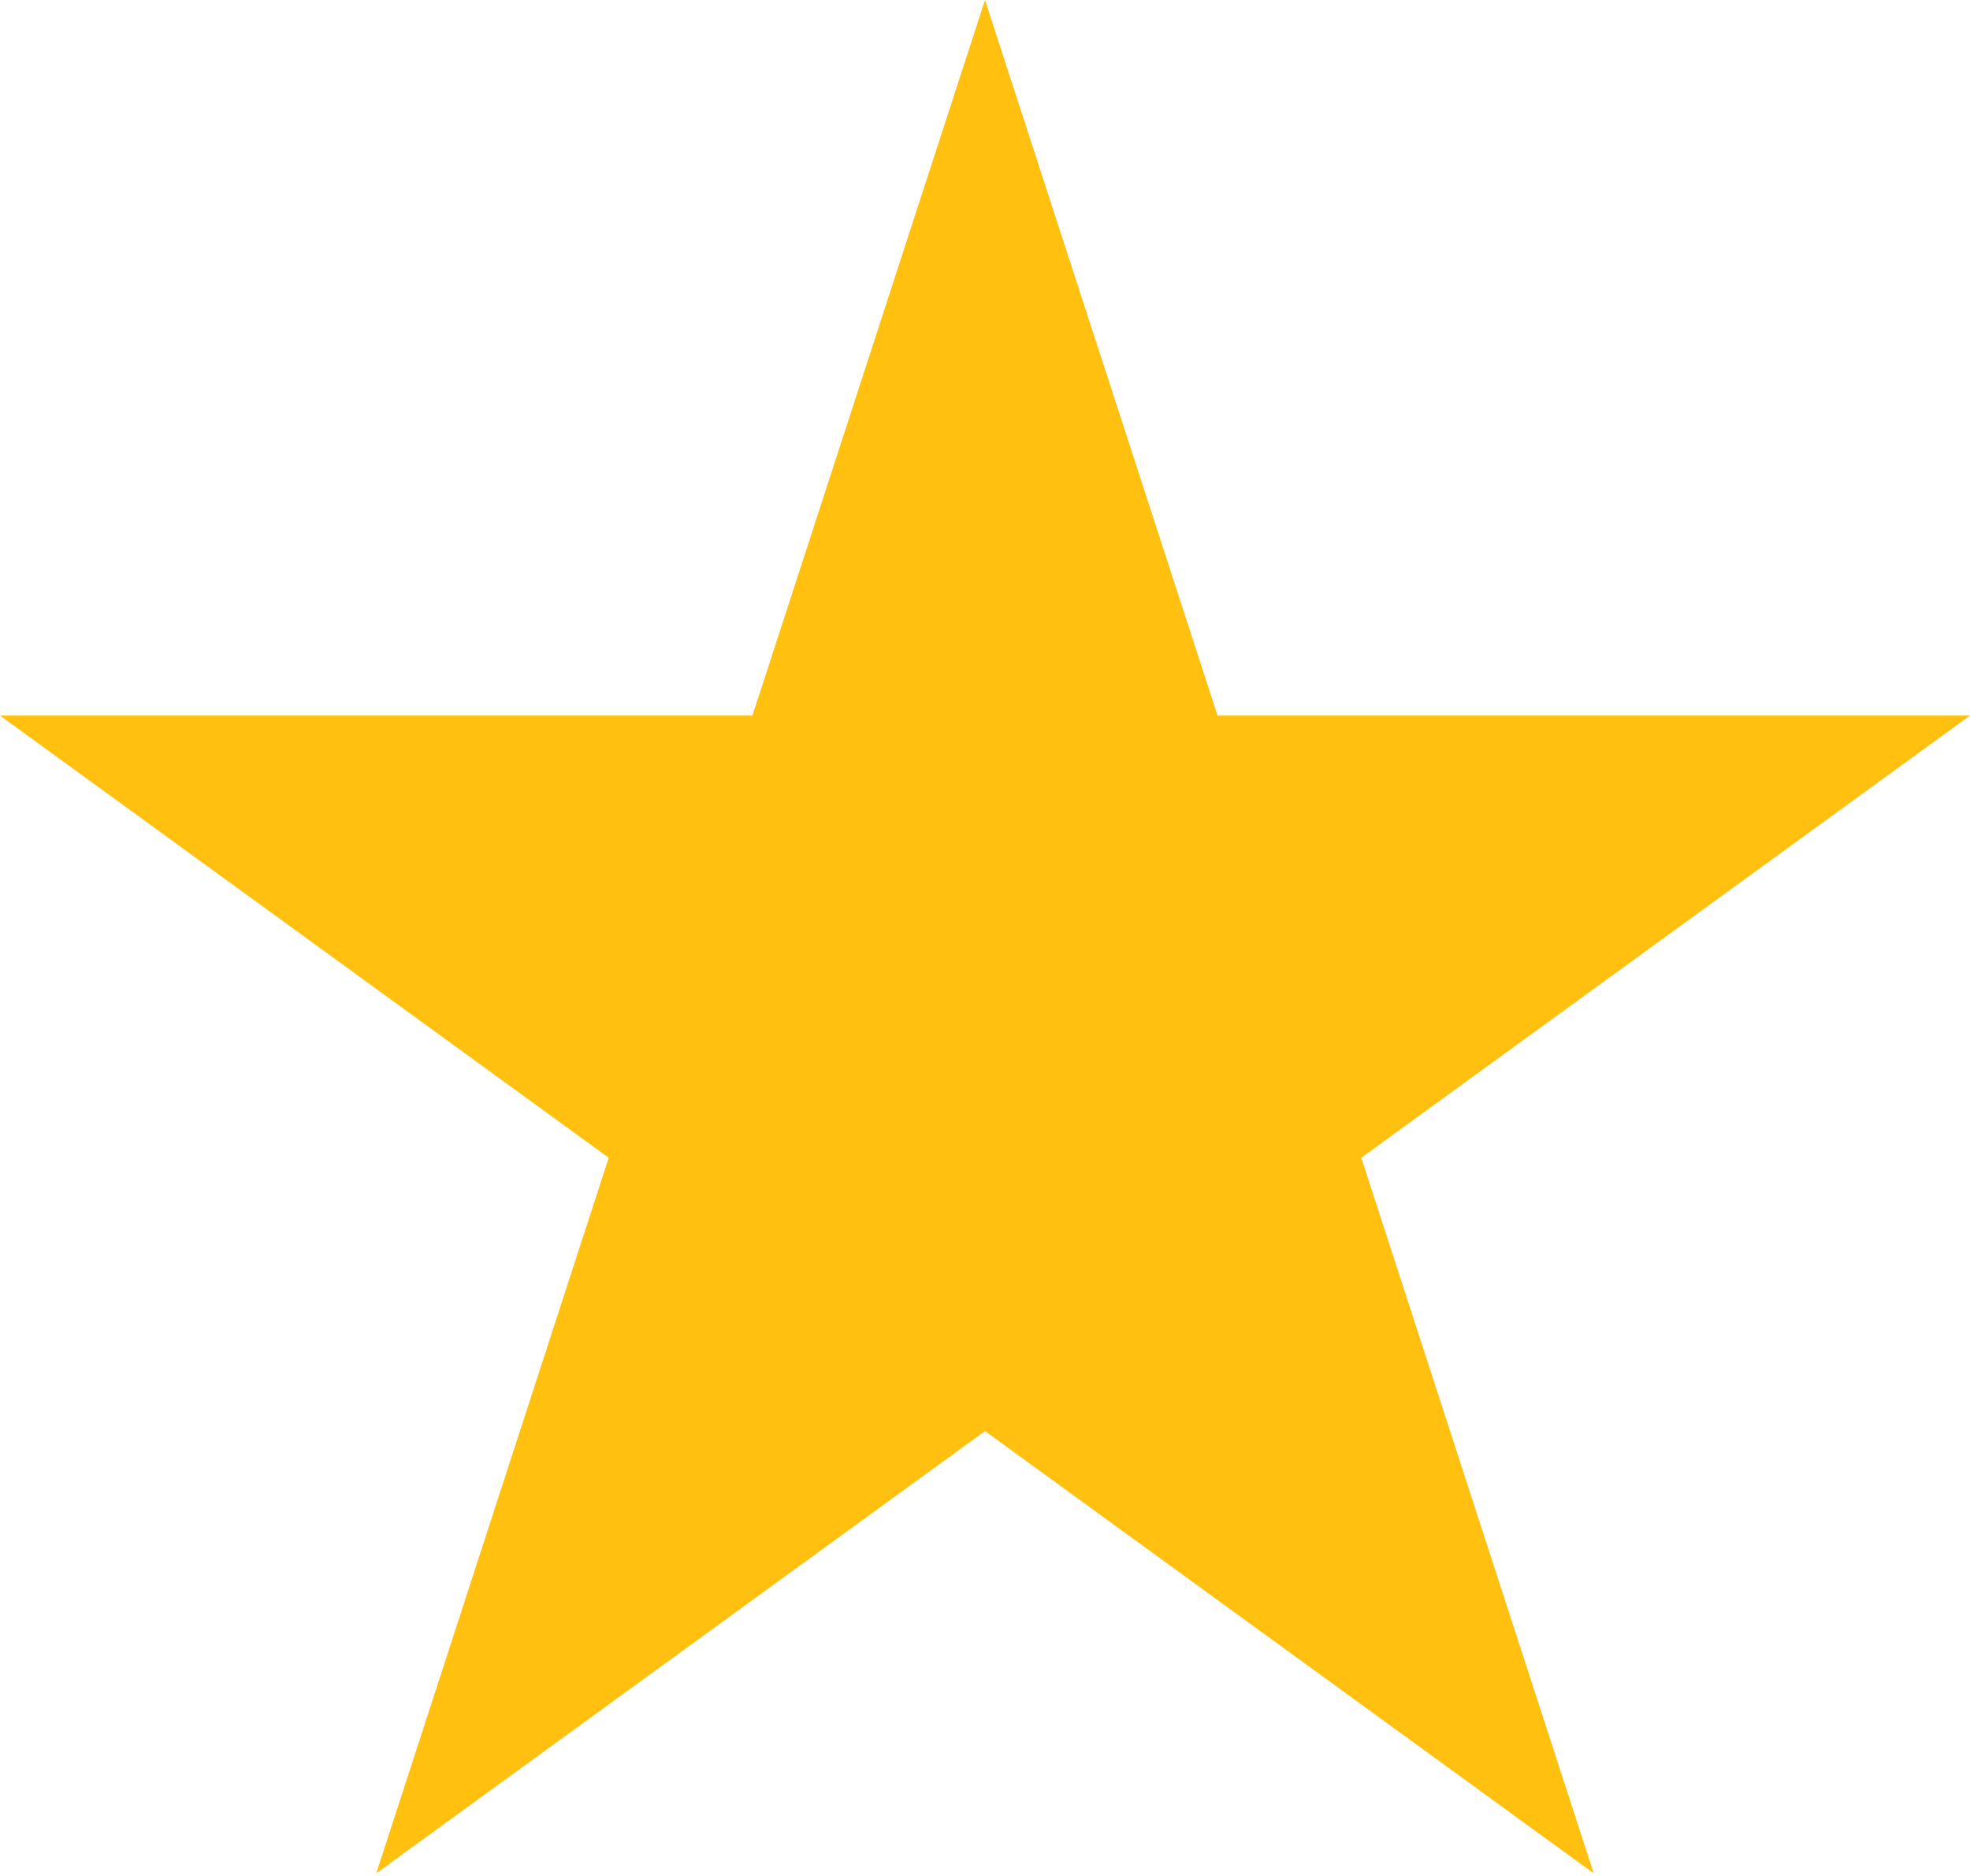
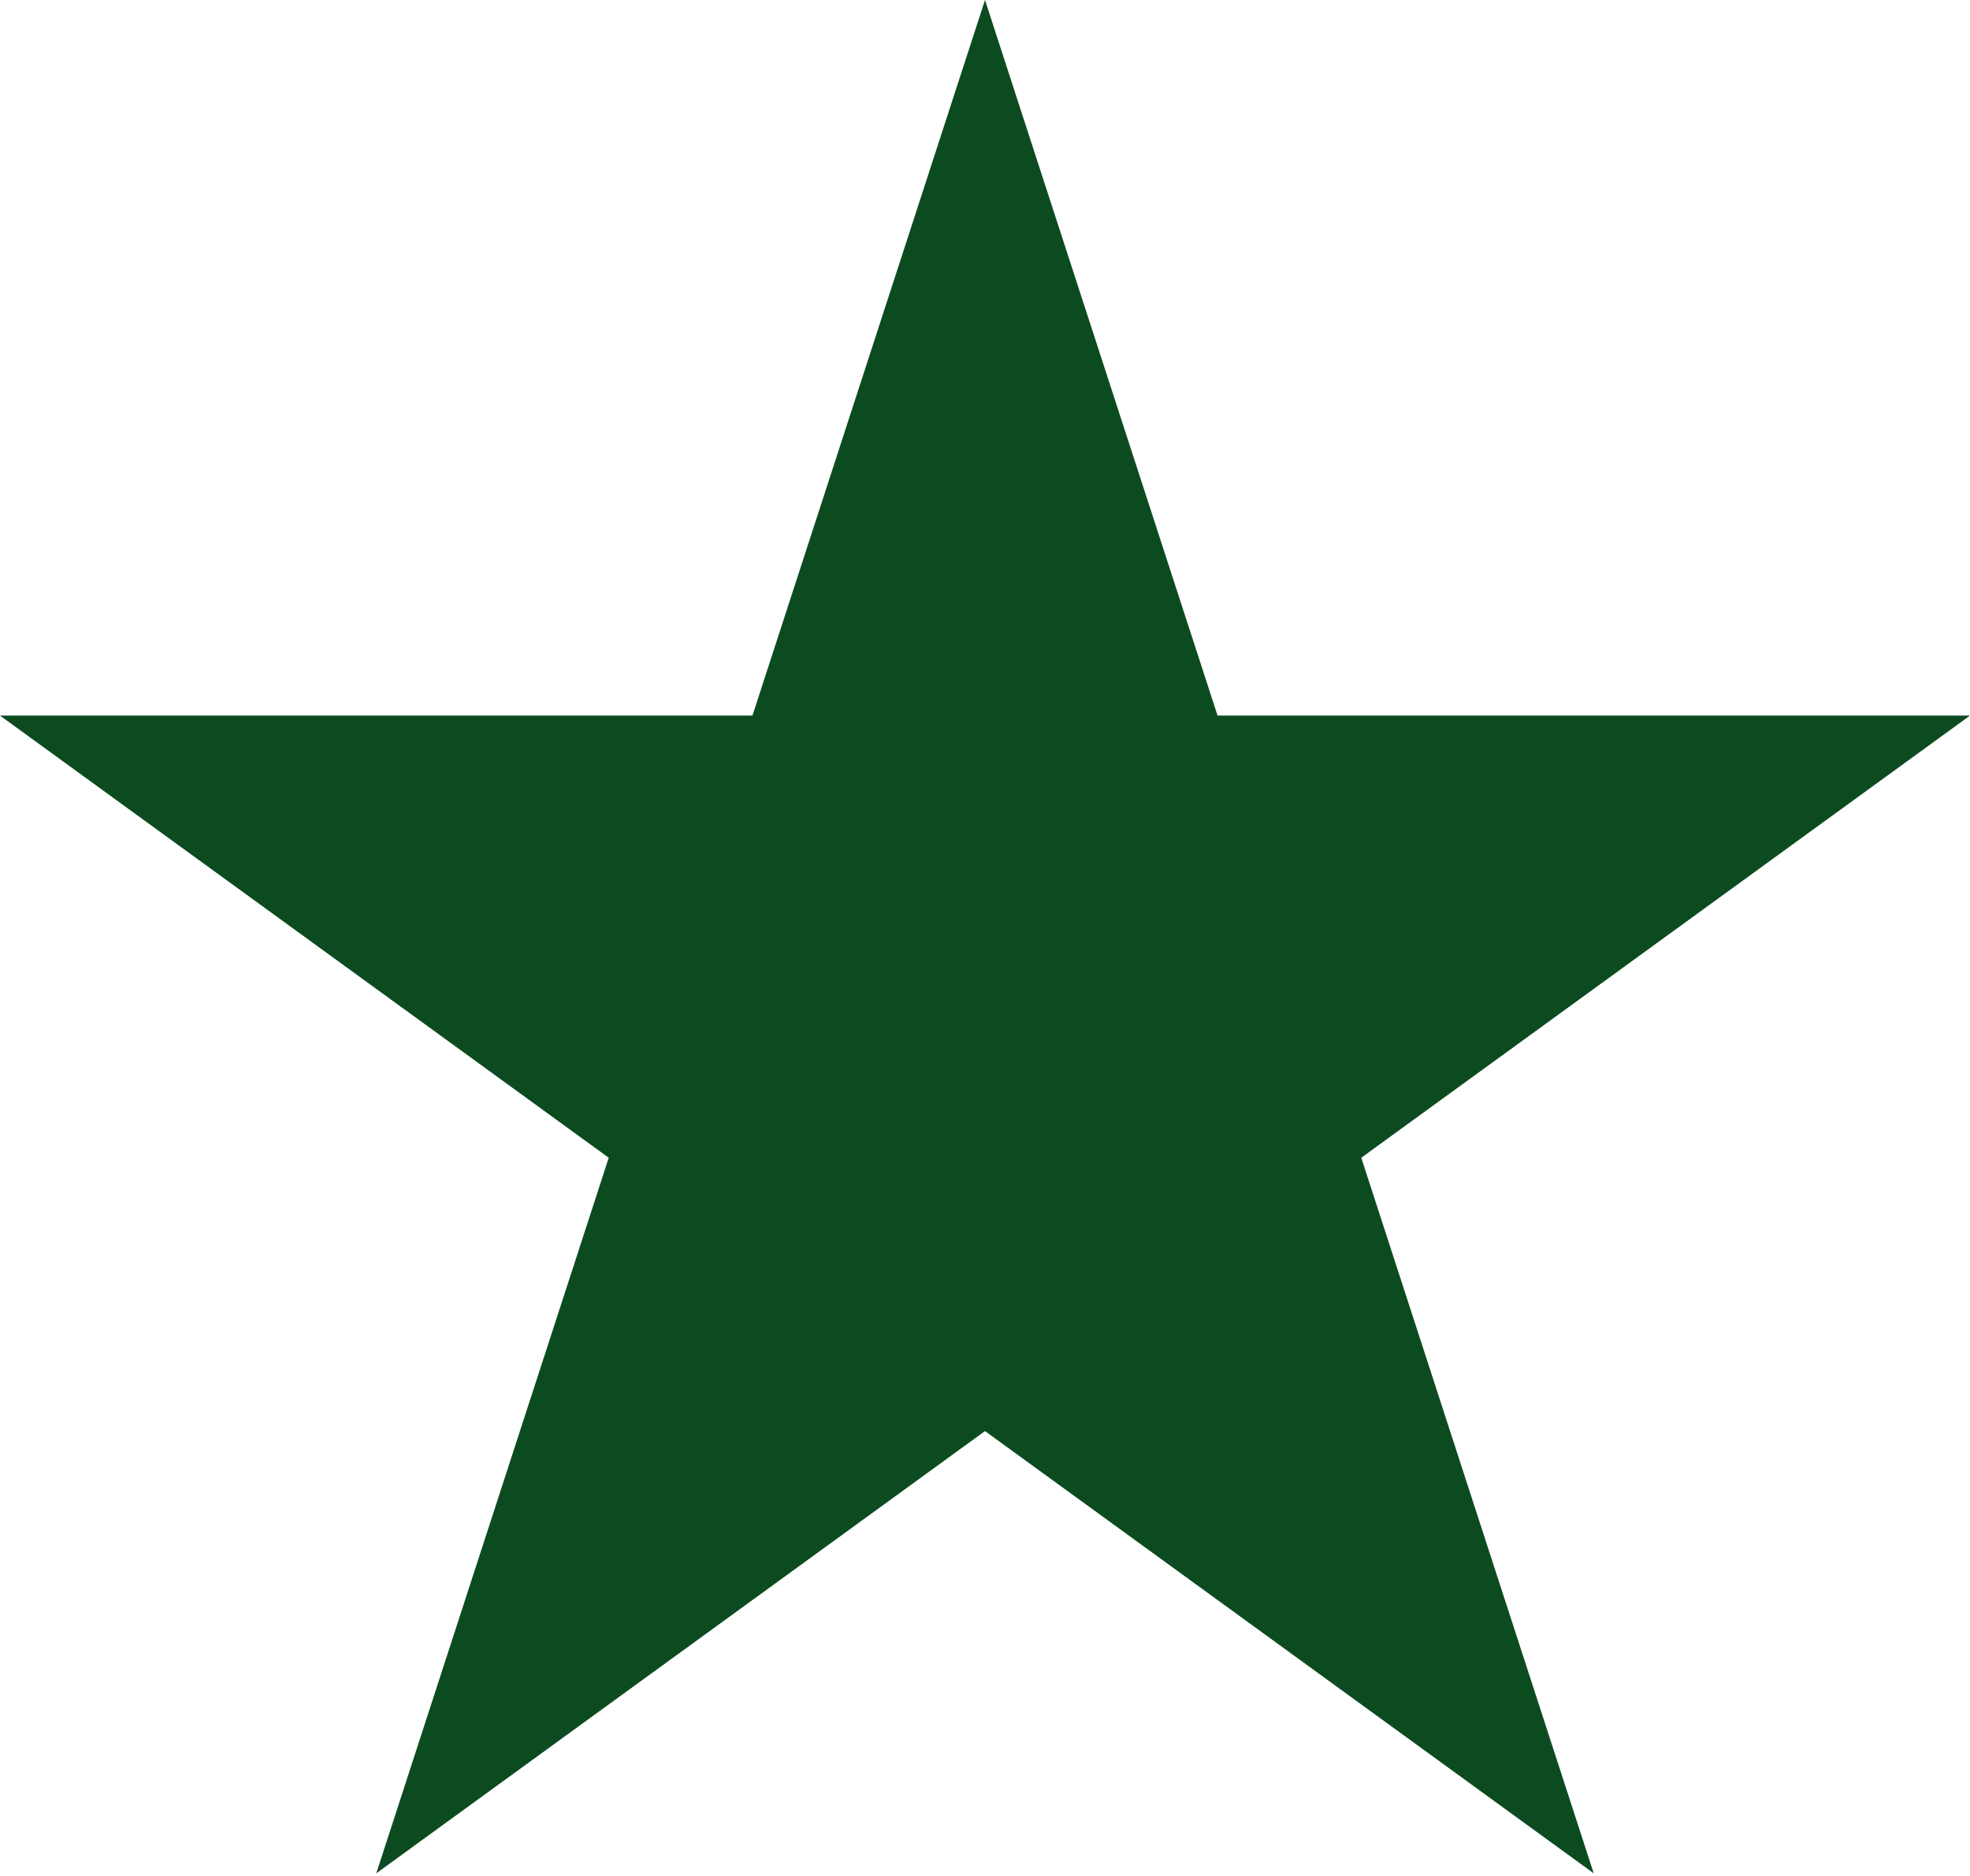
<svg xmlns="http://www.w3.org/2000/svg" width="21" height="20" viewBox="0 0 21 20" fill="none">
-   <path d="M10.5 0L12.979 7.629H21L14.511 12.343L16.989 19.972L10.5 15.257L4.011 19.972L6.489 12.343L4.88156e-05 7.629H8.021L10.5 0Z" fill="#FFC00F" />
+   <path d="M10.5 0L12.979 7.629H21L14.511 12.343L16.989 19.972L10.5 15.257L4.011 19.972L6.489 12.343L4.88156e-05 7.629H8.021L10.5 0Z" fill="#0C4B20" />
</svg>
